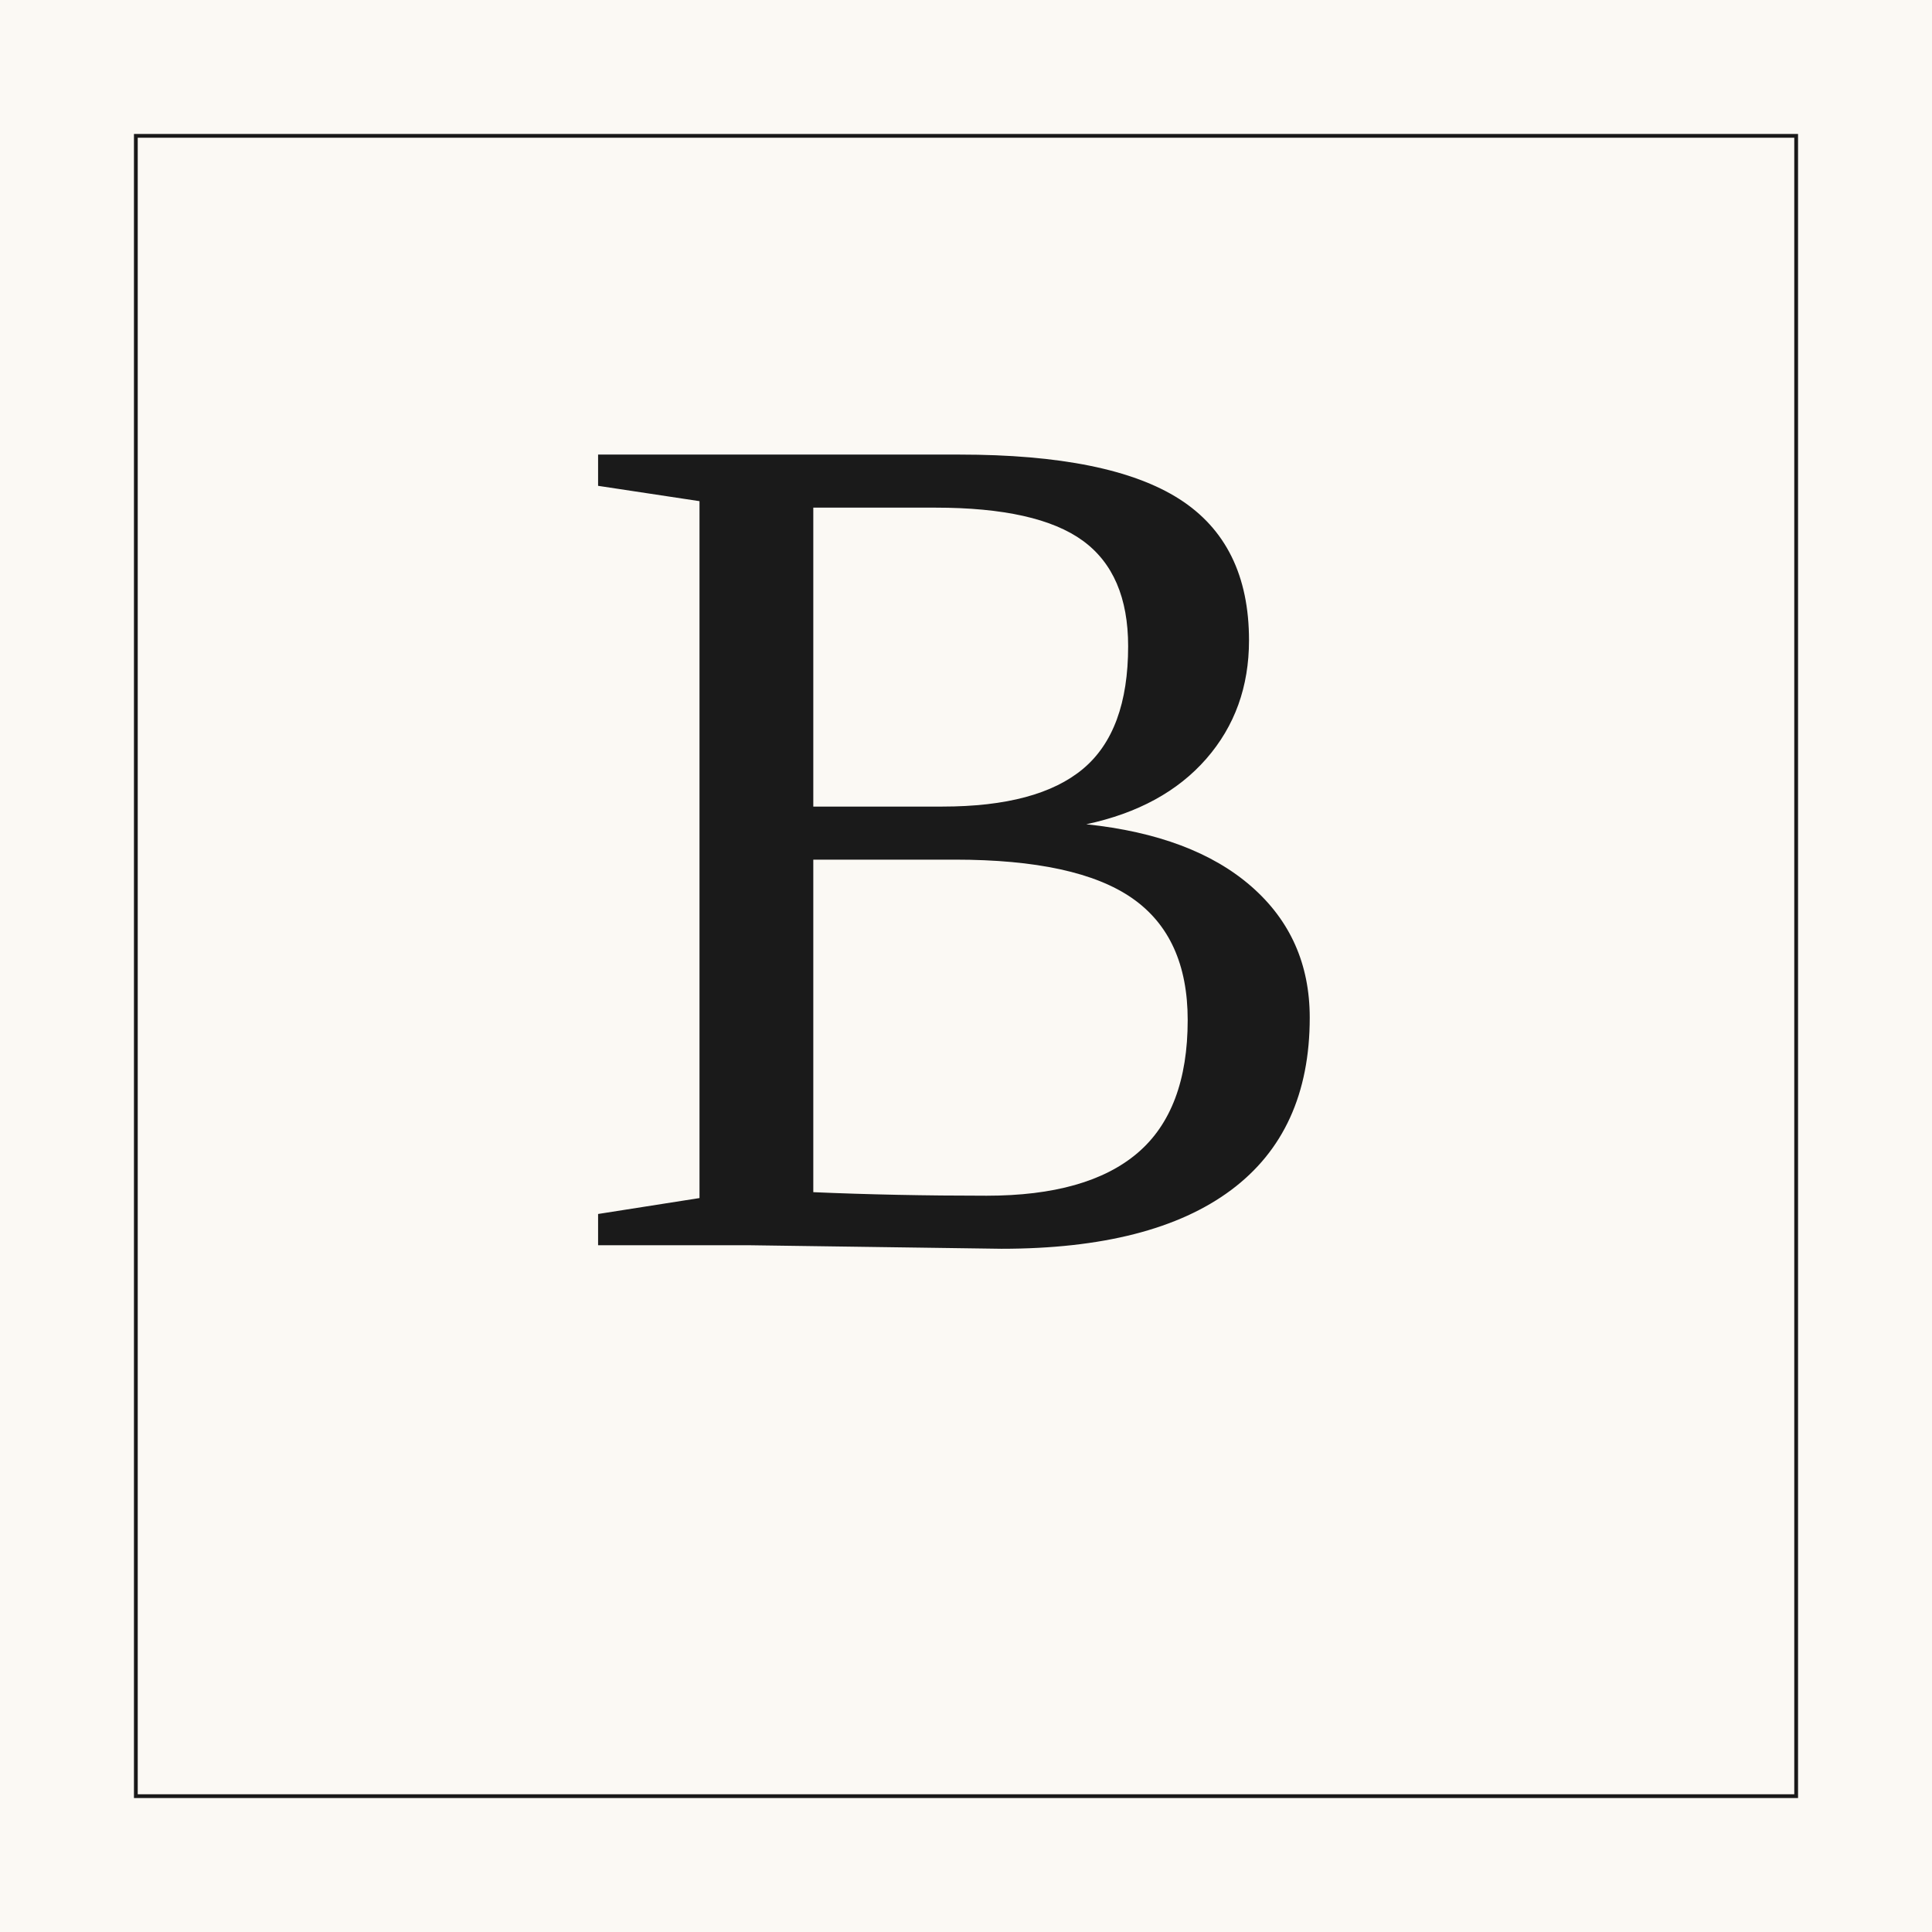
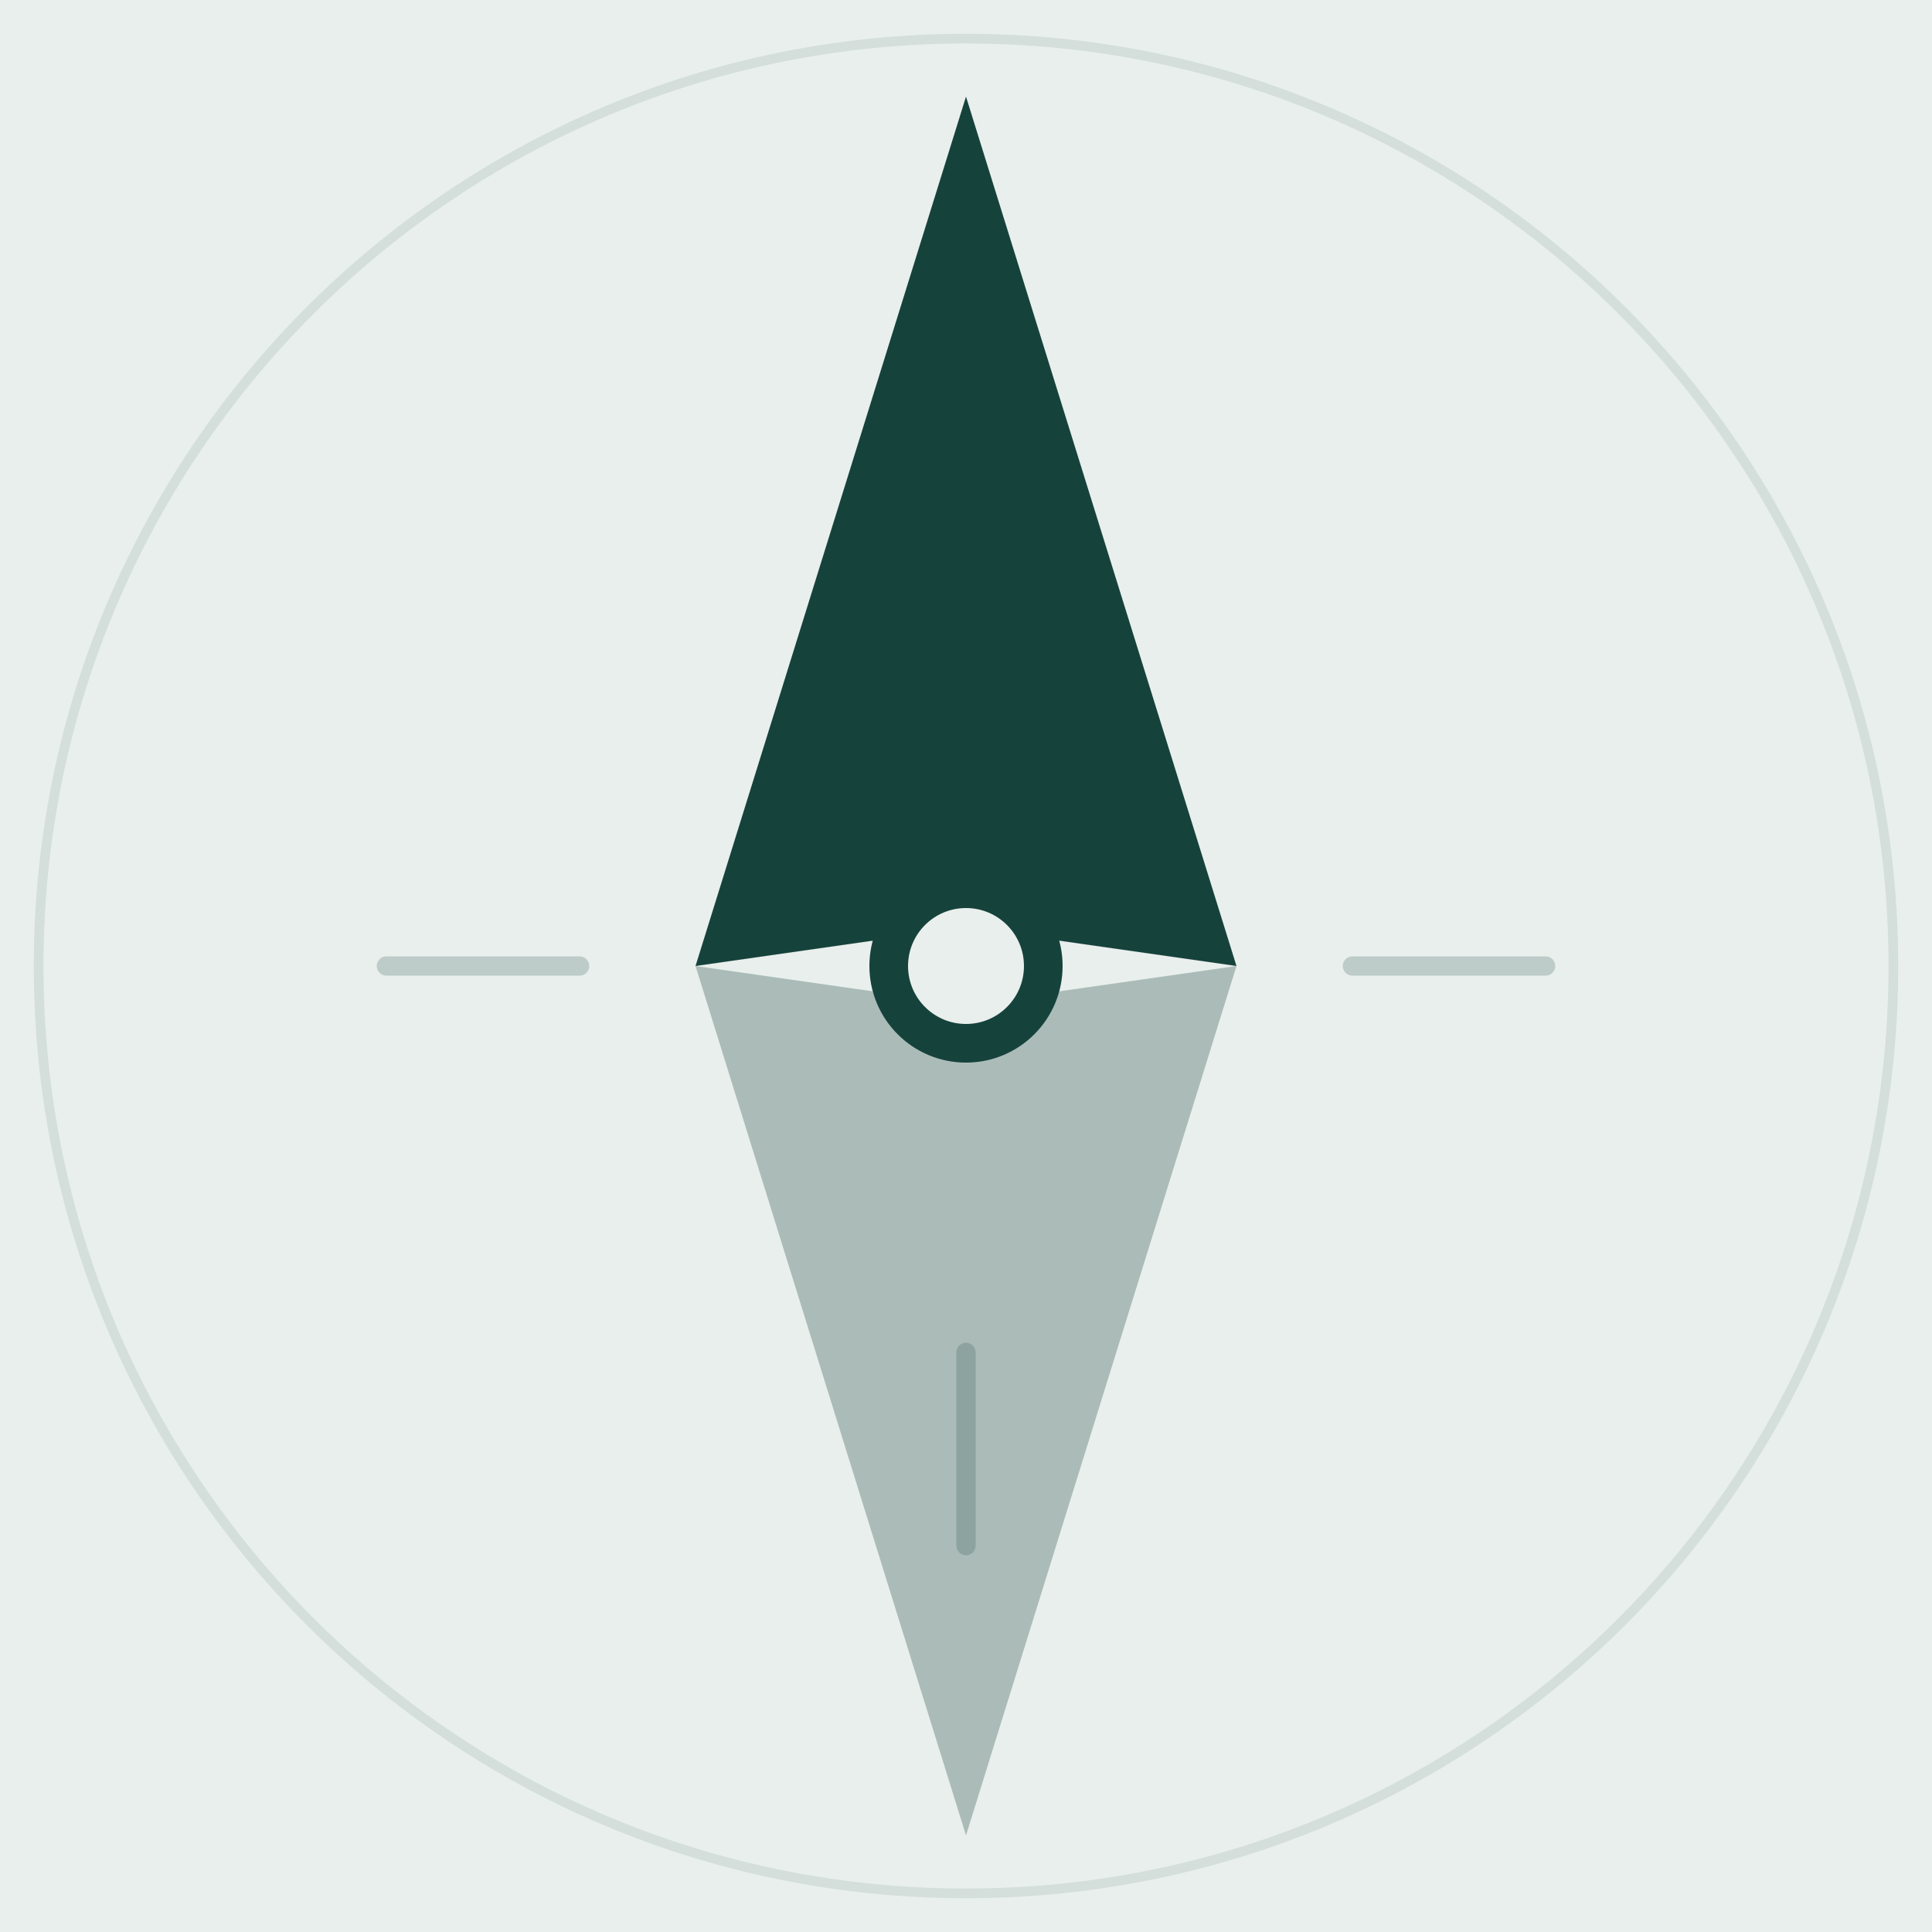
- <svg xmlns="http://www.w3.org/2000/svg" viewBox="0 0 1024 1024">
-   <rect width="1024" height="1024" fill="#FBF9F4" />
-   <rect x="72" y="72" width="880" height="880" fill="none" stroke="#1A1A1A" stroke-width="2" />
-   <text x="512" y="660" font-family="Fraunces, 'Times New Roman', Georgia, serif" font-size="640" font-weight="400" text-anchor="middle" fill="#1A1A1A" letter-spacing="-20">B</text>
+ <svg xmlns="http://www.w3.org/2000/svg" width="1024" height="1024" viewBox="0 0 100 100" fill="none">
+   <rect width="100" height="100" fill="#E9EFEC" />
+   <circle cx="50" cy="50" r="48" stroke="#16423C" stroke-width="0.5" opacity="0.1" />
+   <path d="M50 5 L64 50 L50 48 L36 50 Z" fill="#16423C" />
+   <path d="M50 95 L36 50 L50 52 L64 50 Z" fill="#16423C" opacity="0.3" />
+   <path d="M50 20 V30 M50 70 V80 M20 50 H30 M70 50 H80" stroke="#16423C" stroke-width="1" stroke-linecap="round" opacity="0.2" />
+   <circle cx="50" cy="50" r="4" fill="#E9EFEC" stroke="#16423C" stroke-width="2" />
</svg>
